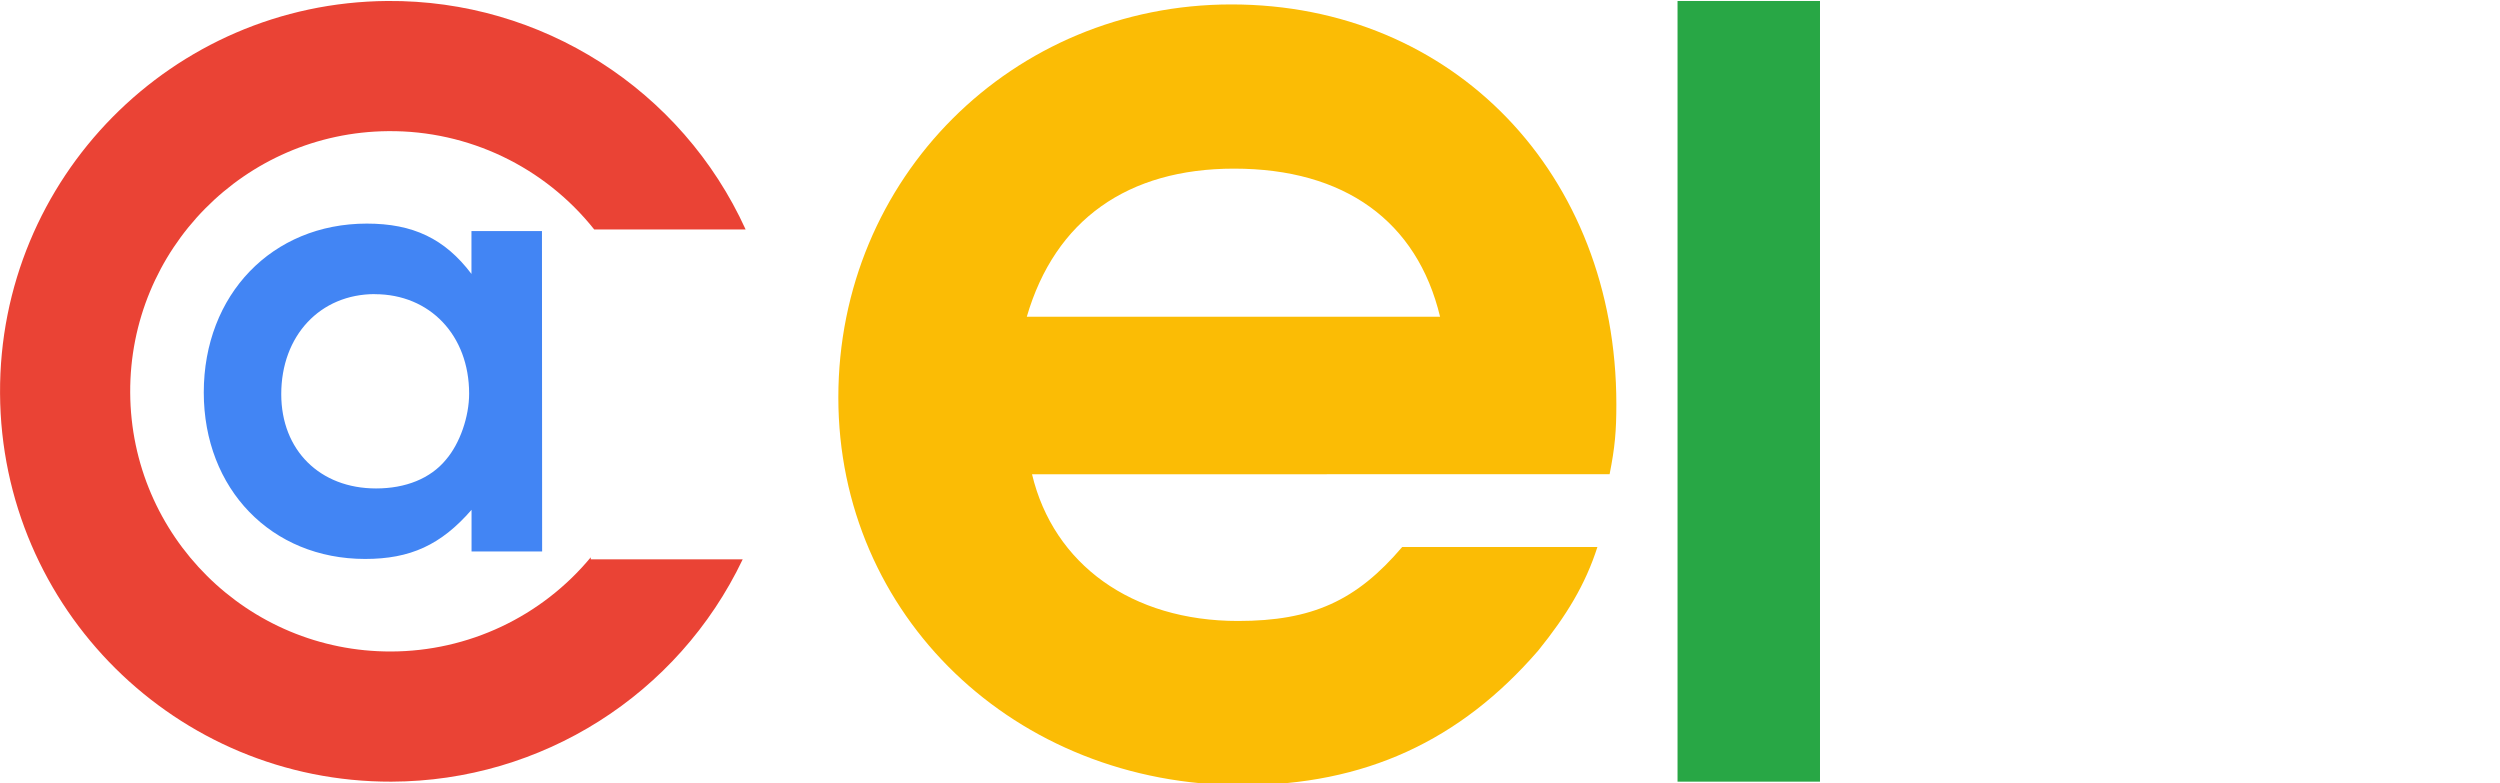
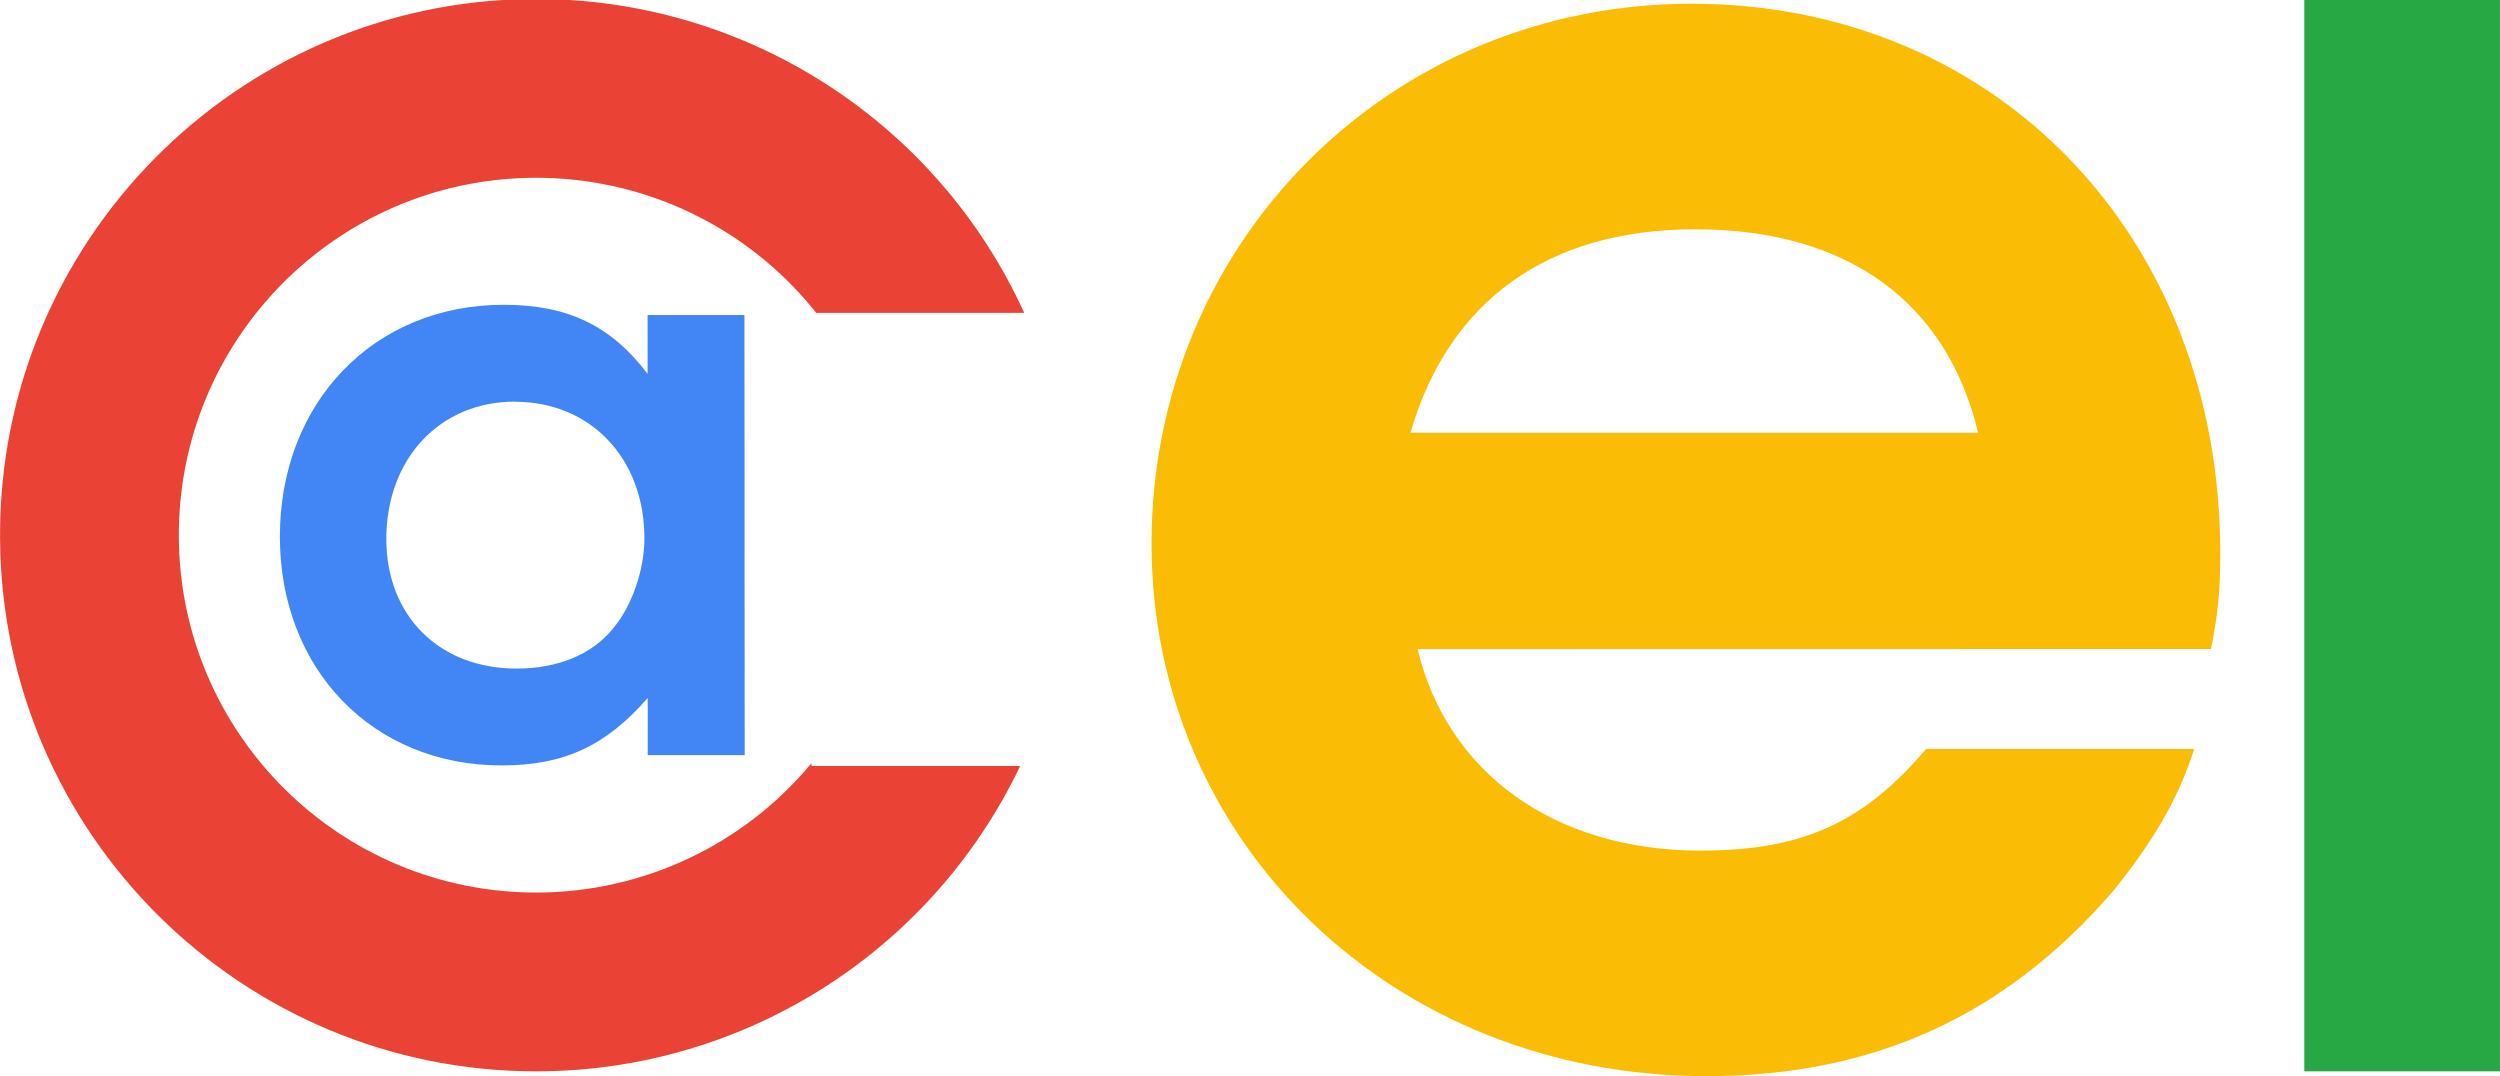
- <svg xmlns="http://www.w3.org/2000/svg" id="svg8" version="1.1" viewBox="0 0 33.073 10.354" height="39.132" width="125">
+ <svg xmlns="http://www.w3.org/2000/svg" width="91" height="39.132" viewBox="0 0 24.077 10.354" version="1.1" id="svg8">
  <defs id="defs2" />
-   <g style="display:inline" id="layer2">
-     <g transform="translate(9.731747e-7,-0.1148291)" id="g869" style="display:inline" />
-     <g style="font-style:normal;font-variant:normal;font-weight:normal;font-stretch:normal;font-size:6.71px;line-height:1.25;font-family:'URW Gothic';-inkscape-font-specification:'URW Gothic';fill:#4285f4;fill-opacity:1;stroke:none;stroke-width:0.34;stroke-miterlimit:4;stroke-dasharray:none;stroke-opacity:1" id="text1251" aria-label="a" transform="matrix(1.140189,0,0,1.140189,7.79084,-0.7406566)">
-       <path id="path52" style="font-style:normal;font-variant:normal;font-weight:600;font-stretch:normal;font-family:'URW Gothic';-inkscape-font-specification:'URW Gothic Semi-Bold';fill:#4285f4;fill-opacity:1;stroke:none;stroke-width:0.34;stroke-miterlimit:4;stroke-dasharray:none;stroke-opacity:1" d="M -0.545,3.331 H -1.363 v 0.497 c -0.309,-0.409 -0.678,-0.584 -1.214,-0.584 -1.1,0 -1.892,0.825 -1.892,1.959 0,1.121 0.785,1.932 1.872,1.932 0.523,0 0.879,-0.161 1.235,-0.57 v 0.483 h 0.819 z M -2.484,4.063 c 0.637,0 1.094,0.476 1.094,1.154 0,0.268 -0.107,0.577 -0.268,0.765 -0.181,0.221 -0.47,0.335 -0.812,0.335 -0.651,0 -1.1,-0.443 -1.1,-1.094 0,-0.678 0.45,-1.161 1.087,-1.161 z" />
-     </g>
-     <g transform="matrix(1.33189,0,0,1.33189,-3.581742,-3.388288)" style="font-style:normal;font-variant:normal;font-weight:normal;font-stretch:normal;font-size:13.37px;line-height:1.25;font-family:'Tlwg Typist';-inkscape-font-specification:'Tlwg Typist';fill:#fbbc05;fill-opacity:1;stroke:none;stroke-width:0.677;stroke-miterlimit:4;stroke-dasharray:none;stroke-opacity:1" id="text1235" aria-label="e">
-       <path id="path49" style="font-style:normal;font-variant:normal;font-weight:600;font-stretch:normal;font-family:'URW Gothic';-inkscape-font-specification:'URW Gothic Semi-Bold';fill:#fbbc05;fill-opacity:1;stroke:none;stroke-width:0.677;stroke-miterlimit:4;stroke-dasharray:none;stroke-opacity:1" d="m 18.677,7.254 c 0.053,-0.267 0.067,-0.428 0.067,-0.695 0,-2.286 -1.618,-3.971 -3.824,-3.971 -2.179,0 -3.904,1.725 -3.904,3.904 0,2.166 1.751,3.851 4.011,3.851 1.217,0 2.166,-0.441 2.941,-1.337 0.281,-0.348 0.468,-0.655 0.588,-1.029 h -1.939 c -0.455,0.535 -0.896,0.735 -1.631,0.735 -1.056,0 -1.832,-0.562 -2.046,-1.457 z m -5.789,-1.564 c 0.281,-0.963 1.003,-1.471 2.059,-1.471 1.096,0 1.818,0.521 2.046,1.471 z" />
-     </g>
-     <g style="font-style:normal;font-variant:normal;font-weight:600;font-stretch:normal;font-size:13.73px;line-height:1.25;font-family:'URW Gothic';-inkscape-font-specification:'URW Gothic Semi-Bold';fill:#28a745;fill-opacity:1;stroke:none;stroke-width:0.696" id="text1303" transform="matrix(1.032104,0,0,1.017938,2.044928,-0.2597899)" aria-label="l">
-       <path id="path55" style="font-style:normal;font-variant:normal;font-weight:600;font-stretch:normal;font-family:'URW Gothic';-inkscape-font-specification:'URW Gothic Semi-Bold';fill:#28a745;fill-opacity:1;stroke:none;stroke-width:0.696" d="m 19.521,10.414 h 1.826 V 0.268 h -1.826 z" />
+   <g id="layer2" style="display:inline">
+     <g style="display:inline" id="g869" transform="translate(9.731747e-7,-0.1148291)" />
+   </g>
+   <g id="layer1" style="display:inline">
+     <g transform="translate(0,-0.02273792)" id="g852">
+       <g style="font-style:normal;font-variant:normal;font-weight:normal;font-stretch:normal;font-size:6.71px;line-height:1.25;font-family:'URW Gothic';-inkscape-font-specification:'URW Gothic';display:inline;fill:#4285f4;fill-opacity:1;stroke:none;stroke-width:0.34;stroke-miterlimit:4;stroke-dasharray:none;stroke-opacity:1" id="text1251" aria-label="a" transform="matrix(1.140189,0,0,1.140189,7.79084,-0.7406566)">
+         <path id="path52" style="font-style:normal;font-variant:normal;font-weight:600;font-stretch:normal;font-family:'URW Gothic';-inkscape-font-specification:'URW Gothic Semi-Bold';fill:#4285f4;fill-opacity:1;stroke:none;stroke-width:0.34;stroke-miterlimit:4;stroke-dasharray:none;stroke-opacity:1" d="M -0.545,3.331 H -1.363 v 0.497 c -0.309,-0.409 -0.678,-0.584 -1.214,-0.584 -1.1,0 -1.892,0.825 -1.892,1.959 0,1.121 0.785,1.932 1.872,1.932 0.523,0 0.879,-0.161 1.235,-0.57 v 0.483 h 0.819 z M -2.484,4.063 c 0.637,0 1.094,0.476 1.094,1.154 0,0.268 -0.107,0.577 -0.268,0.765 -0.181,0.221 -0.47,0.335 -0.812,0.335 -0.651,0 -1.1,-0.443 -1.1,-1.094 0,-0.678 0.45,-1.161 1.087,-1.161 z" />
+       </g>
+       <g transform="matrix(1.33189,0,0,1.33189,-3.581742,-3.388288)" style="font-style:normal;font-variant:normal;font-weight:normal;font-stretch:normal;font-size:13.37px;line-height:1.25;font-family:'Tlwg Typist';-inkscape-font-specification:'Tlwg Typist';display:inline;fill:#fbbc05;fill-opacity:1;stroke:none;stroke-width:0.677;stroke-miterlimit:4;stroke-dasharray:none;stroke-opacity:1" id="text1235" aria-label="e">
+         <path id="path49" style="font-style:normal;font-variant:normal;font-weight:600;font-stretch:normal;font-family:'URW Gothic';-inkscape-font-specification:'URW Gothic Semi-Bold';fill:#fbbc05;fill-opacity:1;stroke:none;stroke-width:0.677;stroke-miterlimit:4;stroke-dasharray:none;stroke-opacity:1" d="m 18.677,7.254 c 0.053,-0.267 0.067,-0.428 0.067,-0.695 0,-2.286 -1.618,-3.971 -3.824,-3.971 -2.179,0 -3.904,1.725 -3.904,3.904 0,2.166 1.751,3.851 4.011,3.851 1.217,0 2.166,-0.441 2.941,-1.337 0.281,-0.348 0.468,-0.655 0.588,-1.029 h -1.939 c -0.455,0.535 -0.896,0.735 -1.631,0.735 -1.056,0 -1.832,-0.562 -2.046,-1.457 z m -5.789,-1.564 c 0.281,-0.963 1.003,-1.471 2.059,-1.471 1.096,0 1.818,0.521 2.046,1.471 z" />
+       </g>
+       <g style="font-style:normal;font-variant:normal;font-weight:600;font-stretch:normal;font-size:13.73px;line-height:1.25;font-family:'URW Gothic';-inkscape-font-specification:'URW Gothic Semi-Bold';display:inline;fill:#28a745;fill-opacity:1;stroke:none;stroke-width:0.696" id="text1303" transform="matrix(1.032104,0,0,1.017938,2.044928,-0.2597899)" aria-label="l">
+         <path id="path55" style="font-style:normal;font-variant:normal;font-weight:600;font-stretch:normal;font-family:'URW Gothic';-inkscape-font-specification:'URW Gothic Semi-Bold';fill:#28a745;fill-opacity:1;stroke:none;stroke-width:0.696" d="m 19.521,10.414 h 1.826 V 0.268 h -1.826 z" />
+       </g>
+       <path d="M 5.124,0.013 A 5.164,5.164 0 0 0 6.9870253e-5,5.204 5.164,5.164 0 0 0 5.178,10.341 5.164,5.164 0 0 0 9.825,7.4 H 7.815 V 7.373 A 3.442,3.442 0 0 1 5.173,8.619 3.442,3.442 0 0 1 1.722,5.195 3.442,3.442 0 0 1 5.133,1.735 a 3.442,3.442 0 0 1 0.005,0 3.442,3.442 0 0 1 2.723,1.301 H 9.864 A 5.164,5.164 0 0 0 5.124,0.013 Z" style="fill:#ea4335;fill-opacity:1;stroke:none;stroke-width:0.064;stroke-linecap:round;stroke-miterlimit:4;stroke-dasharray:none;paint-order:markers stroke fill" id="path19" />
    </g>
  </g>
-   <g style="display:inline" id="layer1">
-     <path d="M 5.124,0.013 A 5.164,5.164 0 0 0 6.9870253e-5,5.204 5.164,5.164 0 0 0 5.178,10.341 5.164,5.164 0 0 0 9.825,7.4 H 7.815 V 7.373 A 3.442,3.442 0 0 1 5.173,8.619 3.442,3.442 0 0 1 1.722,5.195 3.442,3.442 0 0 1 5.133,1.735 a 3.442,3.442 0 0 1 0.005,0 3.442,3.442 0 0 1 2.723,1.301 H 9.864 A 5.164,5.164 0 0 0 5.124,0.013 Z" style="fill:#ea4335;stroke:none;stroke-width:0.064;stroke-linecap:round;stroke-miterlimit:4;stroke-dasharray:none;paint-order:markers stroke fill;fill-opacity:1" id="path19" />
-   </g>
</svg>
